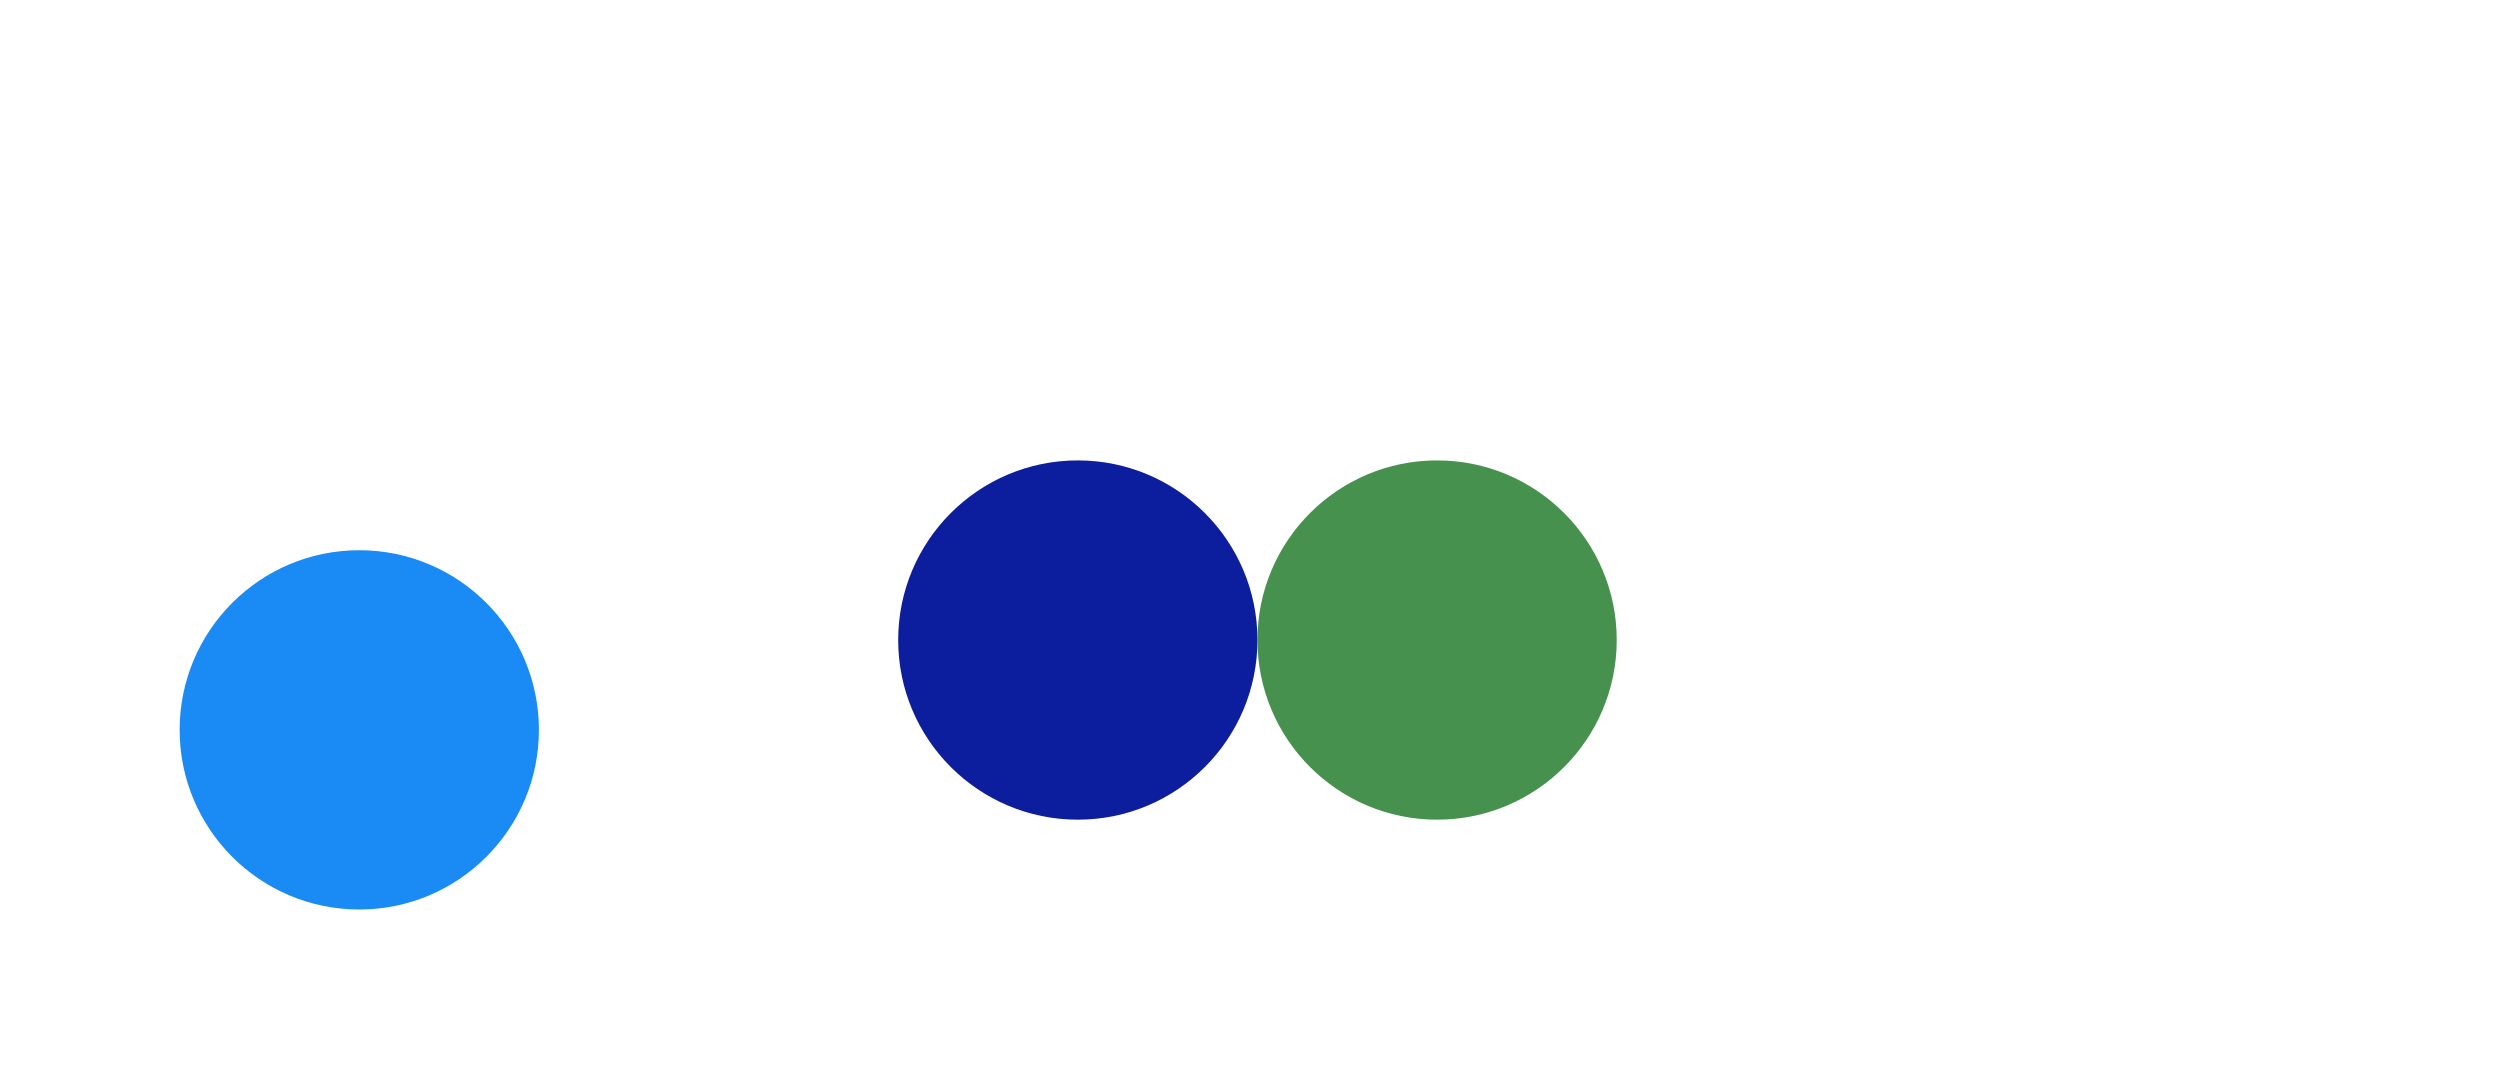
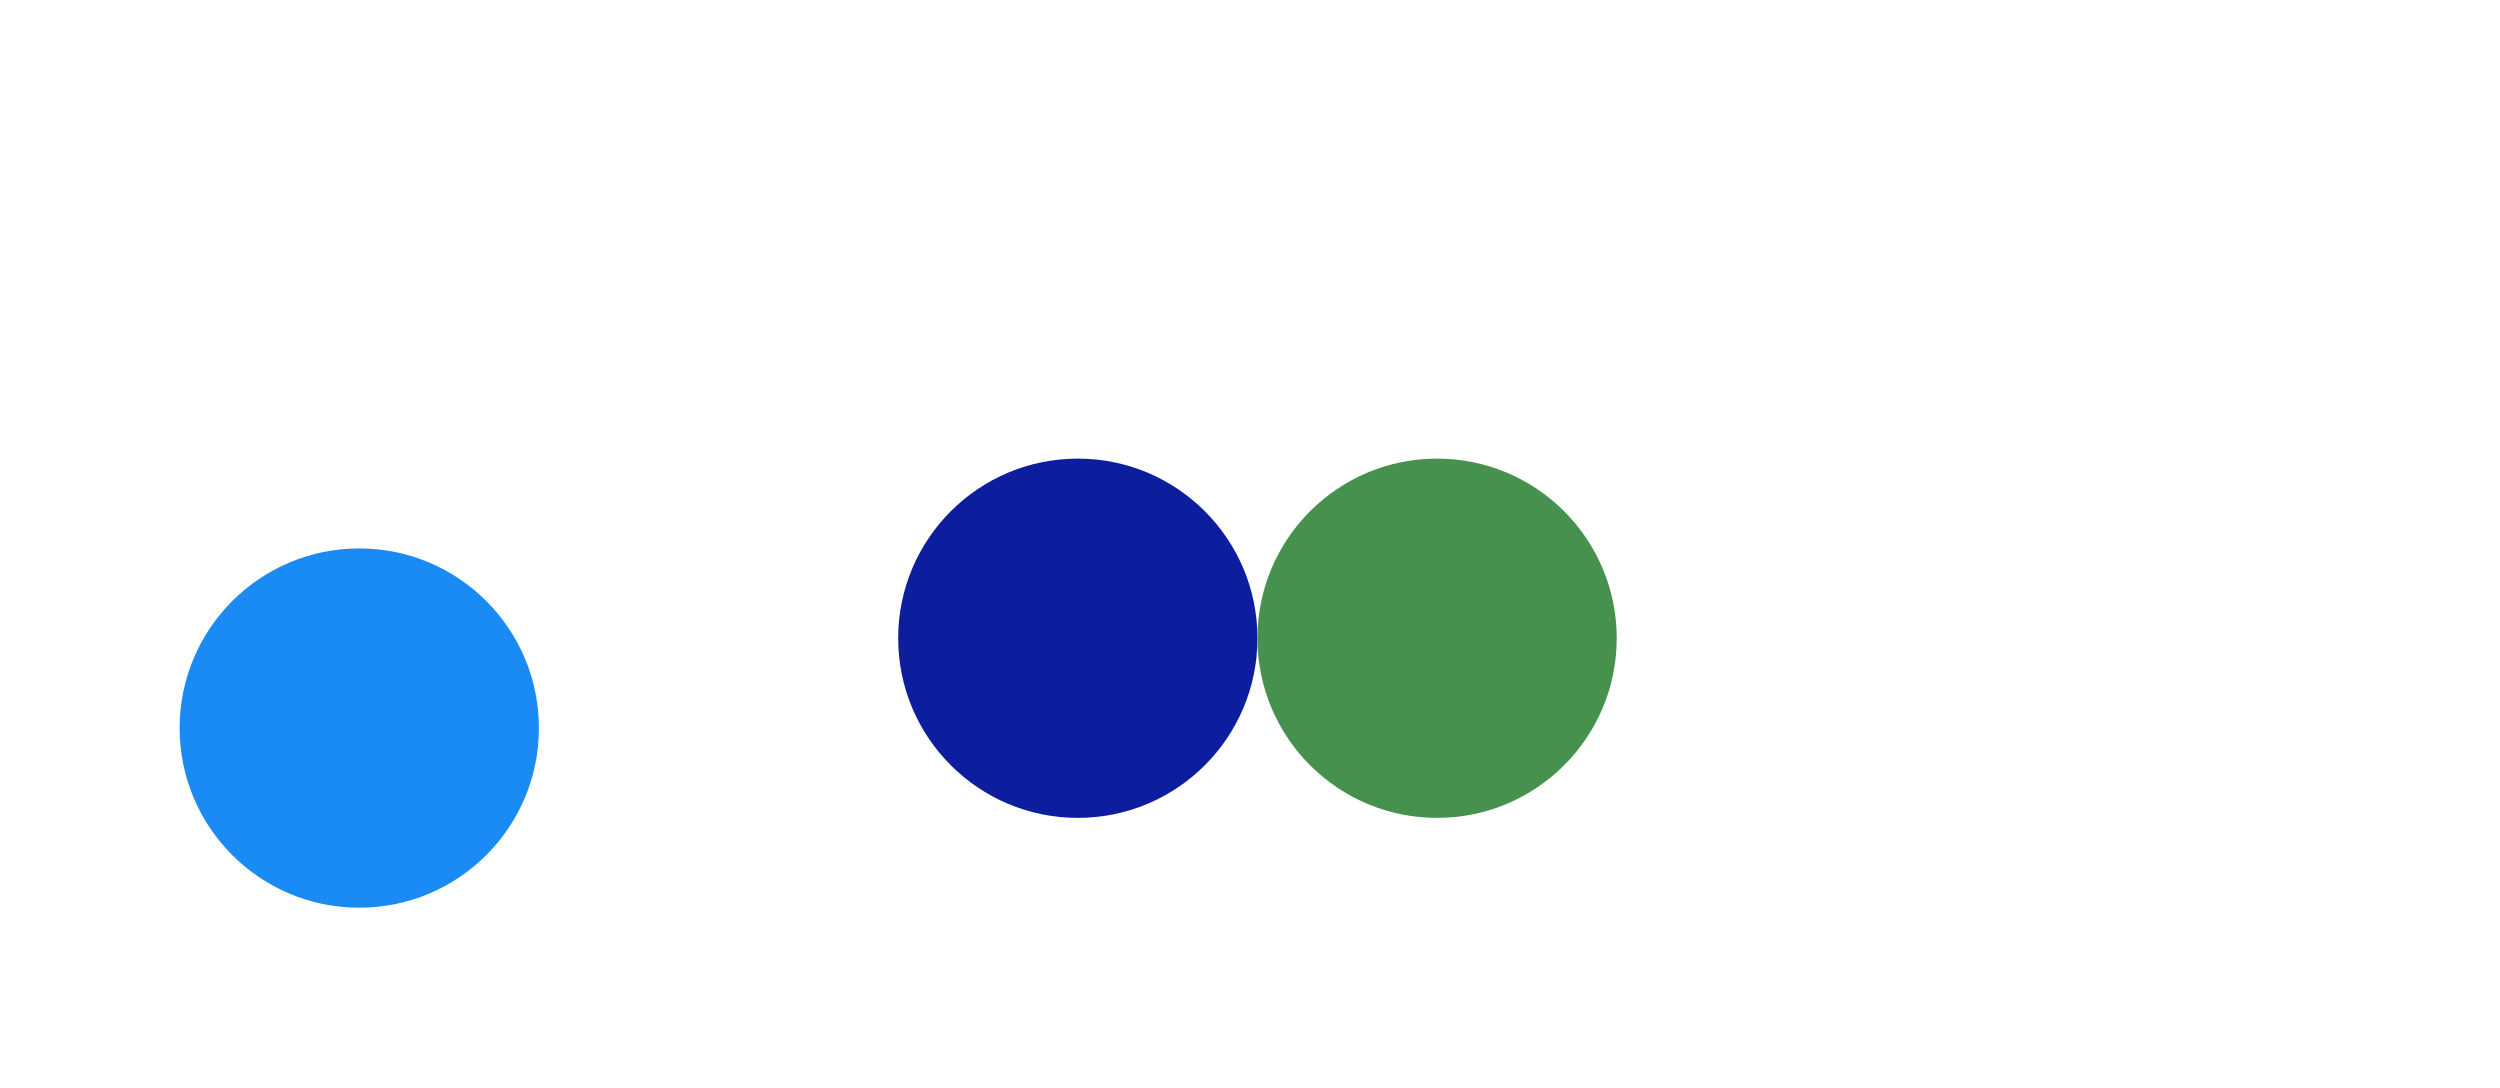
- <svg xmlns="http://www.w3.org/2000/svg" viewBox="-2 -4.063 13.917 6.063">
+ <svg xmlns="http://www.w3.org/2000/svg" viewBox="-2 -4.053 13.917 6.053">
  <circle r="1" cx="0" cy="0" fill="#1A8AF5" data-avg-speed="4.9999986" data-speed="5, 5, 4.9999995, 5.0000005, 5.0000005, 4.9999986, 4.9999986, 4.9999986, 4.9999986, 4.9999986, 4.9999986, 4.9999986, 5.000002, 5.000002, 5.000002, 5.000002, 5.000002, 5.000002, 5.000002, 5.000002, 5.000002, 5.000002, 5.000002, 4.9999948, 4.9999948, 4.9999948, 4.9999948, 4.9999948, 4.9999948, 4.9999948, 4.9999948, 4.9999948, 4.9999948, 4.9999948, 4.9999948, 4.9999948, 4.9999948, 4.9999948, 4.9999948, 4.9999948, 4.9999948, 4.9999948, 4.9999948, 4.9999948, 4.9999948, 4.9999948, 4.9999948, 4.9999948, 4.9999948, 5.000009, 5.000009, 5.000009, 5.000009, 5.000009, 5.000009, 5.000009, 5.000009, 5.000009, 5.000009, 5.000009, 5.000009, 5.000009, 5.000009, 5.000009, 5.000009, 5.000009, 5.000009, 5.000009, 5.000009, 5.000009, 5.000009, 5.000009, 5.000009, 5.000009, 5.000009, 5.000009, 5.000009, 5.000009, 5.000009, 5.000009, 5.000009, 5.000009, 5.000009, 5.000009, 5.000009, 5.000009, 5.000009, 5.000009, 5.000009, 5.000009, 5.000009, 5.000009, 5.000009, 5.000009, 5.000009, 5.000009, 4.9999804, 4.9999804, 4.9999804, 4.9999804, 4.9999804, 4.9999804, 4.9999804, 4.9999804, 4.9999804, 4.9999804, 4.9999804, 4.9999804, 4.9999804, 4.9999804, 4.9999804, 4.9999804, 4.9999804, 4.9999804, 4.9999804, 4.9999804, 4.9999804, 4.9999804, 4.9999804">
    <animate attributeName="cx" dur="2s" repeatCount="indefinite" calcMode="discrete" values="0;0.083;0.167;0.25;0.333;0.417;0.5;0.583;0.667;0.75;0.833;0.917;1;1.083;1.167;1.25;1.333;1.417;1.5;1.583;1.667;1.75;1.833;1.917;2;2.083;2.167;2.25;2.333;2.417;2.5;2.583;2.667;2.75;2.833;2.917;3;3.083;3.167;3.25;3.333;3.417;3.5;3.583;3.667;3.75;3.833;3.917;4;4.083;4.167;4.25;4.333;4.417;4.5;4.583;4.667;4.75;4.833;4.917;5;5.083;5.167;5.25;5.333;5.417;5.5;5.583;5.667;5.75;5.833;5.917;6;6.083;6.167;6.25;6.333;6.417;6.5;6.583;6.667;6.75;6.833;6.917;7;7.083;7.167;7.25;7.333;7.417;7.5;7.583;7.667;7.75;7.833;7.917;8;8.083;8.167;8.25;8.333;8.417;8.5;8.583;8.667;8.75;8.833;8.917;9;9.083;9.167;9.25;9.333;9.417;9.5;9.583;9.667;9.75;9.833;9.917;9.917" />
    <animate attributeName="cy" dur="2s" repeatCount="indefinite" calcMode="discrete" values="0;0;0;0;0;0;0;0;0;0;0;0;0;0;0;0;0;0;0;0;0;0;0;0;0;0;0;0;0;0;0;0;0;0;0;0;0;0;0;0;0;0;0;0;0;0;0;0;0;0;0;0;0;0;0;0;0;0;0;0;0;0;0;0;0;0;0;0;0;0;0;0;0;0;0;0;0;0;0;0;0;0;0;0;0;0;0;0;0;0;0;0;0;0;0;0;0;0;0;0;0;0;0;0;0;0;0;0;0;0;0;0;0;0;0;0;0;0;0;0;0" />
  </circle>
-   <circle r="1" cx="4" cy="-0.5" fill="#0C1E9E" data-avg-speed="5.977712" data-speed="5.175379, 5.8881555, 6.2741237, 6.559056, 6.7223325, 6.7389135, 6.586341, 6.2696786, 5.876413, 5.5120816, 5.168071, 6.0841665, 6.153549, 5.7169585, 5.7692895, 5.148886">
-     <animate attributeName="cx" dur="2s" repeatCount="indefinite" calcMode="discrete" values="4;4;4;4;4;4;4;4;4;4;4;4;4;4;4;4;4;4;4;4;4;4;4;4;4;4;4.009;4.039;4.072;4.104;4.135;4.163;4.187;4.209;4.224;4.232;4.234;4.234;4.247;4.247;4.258;4.258;4.263;4.263;4.263;4.267;4.267;4.267;4.267;4.268;4.268;4.268;4.268;4.268;4.268;4.268;4.268;4.268;4.268;4.268;4.268;4.268;4.268;4.268;4.268;4.268;4.268;4.268;4.268;4.268;4.268;4.268;4.268;4.268;4.268;4.268;4.268;4.268;4.268;4.268;4.268;4.268;4.268;4.268;4.268;4.268;4.268;4.268;4.268;4.268;4.268;4.268;4.268;4.268;4.268;4.268;4.268;4.268;4.268;4.268;4.268;4.268;4.268;4.268;4.268;4.268;4.268;4.268;4.268;4.268;4.268;4.268;4.268;4.268;4.268;4.268;4.268;4.268;4.268;4.268;4.268" />
-     <animate attributeName="cy" dur="2s" repeatCount="indefinite" calcMode="discrete" values="-0.5;-0.5;-0.5;-0.5;-0.5;-0.5;-0.5;-0.5;-0.5;-0.5;-0.5;-0.5;-0.5;-0.5;-0.5;-0.5;-0.5;-0.5;-0.5;-0.5;-0.5;-0.5;-0.5;-0.5;-0.5;-0.5;-0.586;-0.679;-0.779;-0.883;-0.991;-1.1;-1.207;-1.309;-1.406;-1.497;-1.583;-1.583;-1.684;-1.684;-1.786;-1.786;-1.881;-1.881;-1.881;-1.977;-1.977;-1.977;-1.977;-2.063;-2.063;-2.063;-2.063;-2.063;-2.063;-2.063;-2.063;-2.063;-2.063;-2.063;-2.063;-2.063;-2.063;-2.063;-2.063;-2.063;-2.063;-2.063;-2.063;-2.063;-2.063;-2.063;-2.063;-2.063;-2.063;-2.063;-2.063;-2.063;-2.063;-2.063;-2.063;-2.063;-2.063;-2.063;-2.063;-2.063;-2.063;-2.063;-2.063;-2.063;-2.063;-2.063;-2.063;-2.063;-2.063;-2.063;-2.063;-2.063;-2.063;-2.063;-2.063;-2.063;-2.063;-2.063;-2.063;-2.063;-2.063;-2.063;-2.063;-2.063;-2.063;-2.063;-2.063;-2.063;-2.063;-2.063;-2.063;-2.063;-2.063;-2.063;-2.063" />
+   <circle r="1" cx="4" cy="-0.5" fill="#0C1E9E" data-avg-speed="6.339484" data-speed="5.4066596, 6.6548047, 6.671974, 7.211756, 7.033276, 6.8210044, 6.265415, 5.747103, 5.4115953, 5.124708, 7.5591226, 6.748009, 5.868198, 6.742706, 5.8259315">
+     <animate attributeName="cx" dur="2s" repeatCount="indefinite" calcMode="discrete" values="4;4;4;4;4;4;4;4;4;4;4;4;4;4;4;4;4;4;4;4;4;4;4;4;4;4;4.019;4.065;4.096;4.136;4.166;4.194;4.217;4.231;4.238;4.241;4.241;4.272;4.272;4.291;4.291;4.299;4.299;4.299;4.31;4.31;4.31;4.31;4.313;4.313;4.313;4.313;4.313;4.313;4.313;4.313;4.313;4.313;4.313;4.313;4.313;4.313;4.313;4.313;4.313;4.313;4.313;4.313;4.313;4.313;4.313;4.313;4.313;4.313;4.313;4.313;4.313;4.313;4.313;4.313;4.313;4.313;4.313;4.313;4.313;4.313;4.313;4.313;4.313;4.313;4.313;4.313;4.313;4.313;4.313;4.313;4.313;4.313;4.313;4.313;4.313;4.313;4.313;4.313;4.313;4.313;4.313;4.313;4.313;4.313;4.313;4.313;4.313;4.313;4.313;4.313;4.313;4.313;4.313;4.313;4.313" />
+     <animate attributeName="cy" dur="2s" repeatCount="indefinite" calcMode="discrete" values="-0.5;-0.5;-0.5;-0.5;-0.5;-0.5;-0.5;-0.5;-0.5;-0.5;-0.5;-0.5;-0.5;-0.5;-0.5;-0.5;-0.5;-0.5;-0.5;-0.5;-0.5;-0.5;-0.5;-0.5;-0.5;-0.5;-0.588;-0.689;-0.796;-0.909;-1.023;-1.133;-1.235;-1.329;-1.419;-1.505;-1.505;-1.626;-1.626;-1.737;-1.737;-1.835;-1.835;-1.835;-1.947;-1.947;-1.947;-1.947;-2.044;-2.044;-2.044;-2.044;-2.044;-2.044;-2.044;-2.044;-2.044;-2.044;-2.044;-2.044;-2.044;-2.044;-2.044;-2.044;-2.044;-2.044;-2.044;-2.044;-2.044;-2.044;-2.044;-2.044;-2.044;-2.044;-2.044;-2.044;-2.044;-2.044;-2.044;-2.044;-2.044;-2.044;-2.044;-2.044;-2.044;-2.044;-2.044;-2.044;-2.044;-2.044;-2.044;-2.044;-2.044;-2.044;-2.044;-2.044;-2.044;-2.044;-2.044;-2.044;-2.044;-2.044;-2.044;-2.044;-2.044;-2.044;-2.044;-2.044;-2.044;-2.044;-2.044;-2.044;-2.044;-2.044;-2.044;-2.044;-2.044;-2.044;-2.044;-2.044;-2.044" />
  </circle>
-   <circle r="1" cx="6" cy="-0.5" fill="#46914E" data-avg-speed="4.613945" data-speed="0.46421143, 0.6599919, 0.7099543, 0.61632353, 0.40533873, 5.680109, 6.273113, 6.554456, 6.627711, 6.575506, 6.4455395, 6.2634807, 6.0432105, 5.792624, 5.516824, 5.219595, 6.1885095, 5.096362, 5.437632, 5.1451, 5.1772504">
-     <animate attributeName="cx" dur="2s" repeatCount="indefinite" calcMode="discrete" values="6;6;6;6;6;6;6;6;6;6;6;6;6;6;6;6;6;6;6;6;6;6;6;6;6;6;6;6;6.008;6.019;6.03;6.04;6.047;6.047;6.047;6.047;6.047;6.047;6.047;6.047;6.047;6.047;6.047;6.047;6.047;6.047;6.047;6.047;6.047;6.047;6.047;6.074;6.115;6.159;6.201;6.239;6.271;6.297;6.317;6.331;6.34;6.343;6.343;6.357;6.358;6.358;6.362;6.362;6.363;6.363;6.363;6.364;6.364;6.364;6.364;6.364;6.364;6.364;6.364;6.364;6.364;6.364;6.364;6.364;6.364;6.364;6.364;6.364;6.364;6.364;6.364;6.364;6.364;6.364;6.364;6.364;6.364;6.364;6.364;6.364;6.364;6.364;6.364;6.364;6.364;6.364;6.364;6.364;6.364;6.364;6.364;6.364;6.364;6.364;6.364;6.364;6.364;6.364;6.364;6.364;6.364" />
-     <animate attributeName="cy" dur="2s" repeatCount="indefinite" calcMode="discrete" values="-0.5;-0.5;-0.5;-0.5;-0.5;-0.5;-0.5;-0.5;-0.5;-0.5;-0.5;-0.5;-0.5;-0.5;-0.5;-0.5;-0.5;-0.5;-0.5;-0.5;-0.5;-0.5;-0.5;-0.5;-0.5;-0.5;-0.5;-0.5;-0.499;-0.498;-0.495;-0.493;-0.491;-0.491;-0.491;-0.491;-0.491;-0.491;-0.491;-0.491;-0.491;-0.491;-0.491;-0.491;-0.491;-0.491;-0.491;-0.491;-0.491;-0.491;-0.491;-0.581;-0.678;-0.778;-0.88;-0.983;-1.085;-1.186;-1.285;-1.38;-1.472;-1.559;-1.559;-1.661;-1.746;-1.746;-1.836;-1.836;-1.922;-1.922;-1.922;-2.008;-2.008;-2.008;-2.008;-2.008;-2.008;-2.008;-2.008;-2.008;-2.008;-2.008;-2.008;-2.008;-2.008;-2.008;-2.008;-2.008;-2.008;-2.008;-2.008;-2.008;-2.008;-2.008;-2.008;-2.008;-2.008;-2.008;-2.008;-2.008;-2.008;-2.008;-2.008;-2.008;-2.008;-2.008;-2.008;-2.008;-2.008;-2.008;-2.008;-2.008;-2.008;-2.008;-2.008;-2.008;-2.008;-2.008;-2.008;-2.008;-2.008" />
+   <circle r="1" cx="6" cy="-0.5" fill="#46914E" data-avg-speed="4.659402" data-speed="0.49819615, 1.4109038, 1.2523544, 1.1663432, 0.6373176, 0.15925734, 5.472756, 6.870444, 6.7550826, 6.616718, 6.4547668, 6.2689357, 6.0594187, 5.826777, 5.5719943, 5.2965283, 5.0021553, 7.349929, 6.519211, 5.62338, 6.374341, 5.3200274">
+     <animate attributeName="cx" dur="2s" repeatCount="indefinite" calcMode="discrete" values="6;6;6;6;6;6;6;6;6;6;6;6;6;6;6;6;6;6;6;6;6;6;6;6;6;6;6;6.008;6.032;6.052;6.071;6.082;6.084;6.084;6.084;6.084;6.084;6.084;6.084;6.084;6.084;6.084;6.084;6.084;6.084;6.084;6.084;6.084;6.084;6.084;6.084;6.105;6.16;6.209;6.252;6.288;6.317;6.34;6.357;6.367;6.373;6.373;6.373;6.401;6.401;6.416;6.416;6.422;6.422;6.422;6.43;6.43;6.43;6.43;6.431;6.431;6.431;6.431;6.431;6.431;6.431;6.431;6.431;6.431;6.431;6.431;6.431;6.431;6.431;6.431;6.431;6.431;6.431;6.431;6.431;6.431;6.431;6.431;6.431;6.431;6.431;6.431;6.431;6.431;6.431;6.431;6.431;6.431;6.431;6.431;6.431;6.431;6.431;6.431;6.431;6.431;6.431;6.431;6.431;6.431;6.431" />
+     <animate attributeName="cy" dur="2s" repeatCount="indefinite" calcMode="discrete" values="-0.5;-0.5;-0.5;-0.5;-0.5;-0.5;-0.5;-0.5;-0.5;-0.5;-0.5;-0.5;-0.5;-0.5;-0.5;-0.5;-0.5;-0.5;-0.5;-0.5;-0.5;-0.5;-0.5;-0.5;-0.5;-0.5;-0.5;-0.5;-0.497;-0.494;-0.49;-0.487;-0.486;-0.486;-0.486;-0.486;-0.486;-0.486;-0.486;-0.486;-0.486;-0.486;-0.486;-0.486;-0.486;-0.486;-0.486;-0.486;-0.486;-0.486;-0.486;-0.575;-0.675;-0.777;-0.879;-0.98;-1.08;-1.179;-1.274;-1.367;-1.455;-1.538;-1.538;-1.657;-1.657;-1.765;-1.765;-1.858;-1.858;-1.858;-1.964;-1.964;-1.964;-1.964;-2.053;-2.053;-2.053;-2.053;-2.053;-2.053;-2.053;-2.053;-2.053;-2.053;-2.053;-2.053;-2.053;-2.053;-2.053;-2.053;-2.053;-2.053;-2.053;-2.053;-2.053;-2.053;-2.053;-2.053;-2.053;-2.053;-2.053;-2.053;-2.053;-2.053;-2.053;-2.053;-2.053;-2.053;-2.053;-2.053;-2.053;-2.053;-2.053;-2.053;-2.053;-2.053;-2.053;-2.053;-2.053;-2.053;-2.053" />
  </circle>
</svg>
